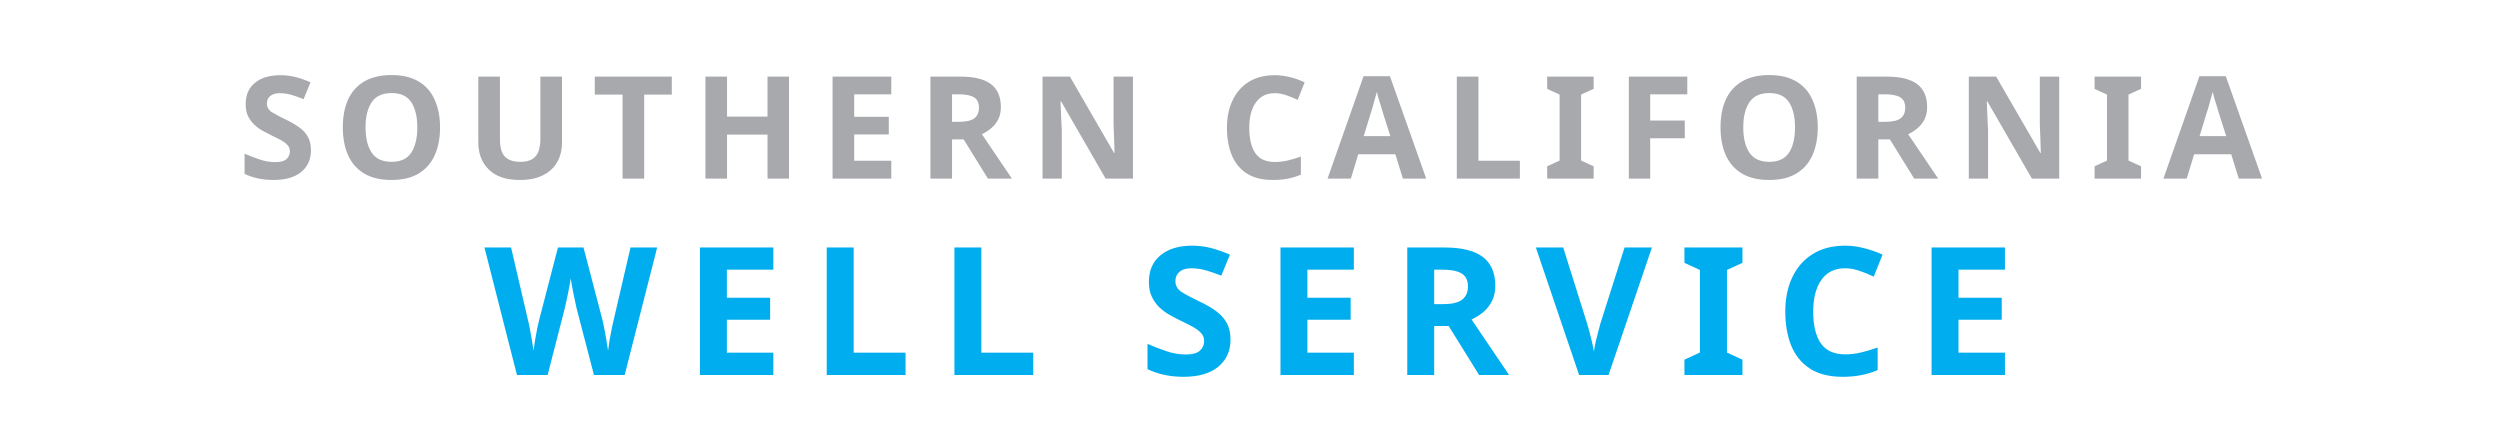
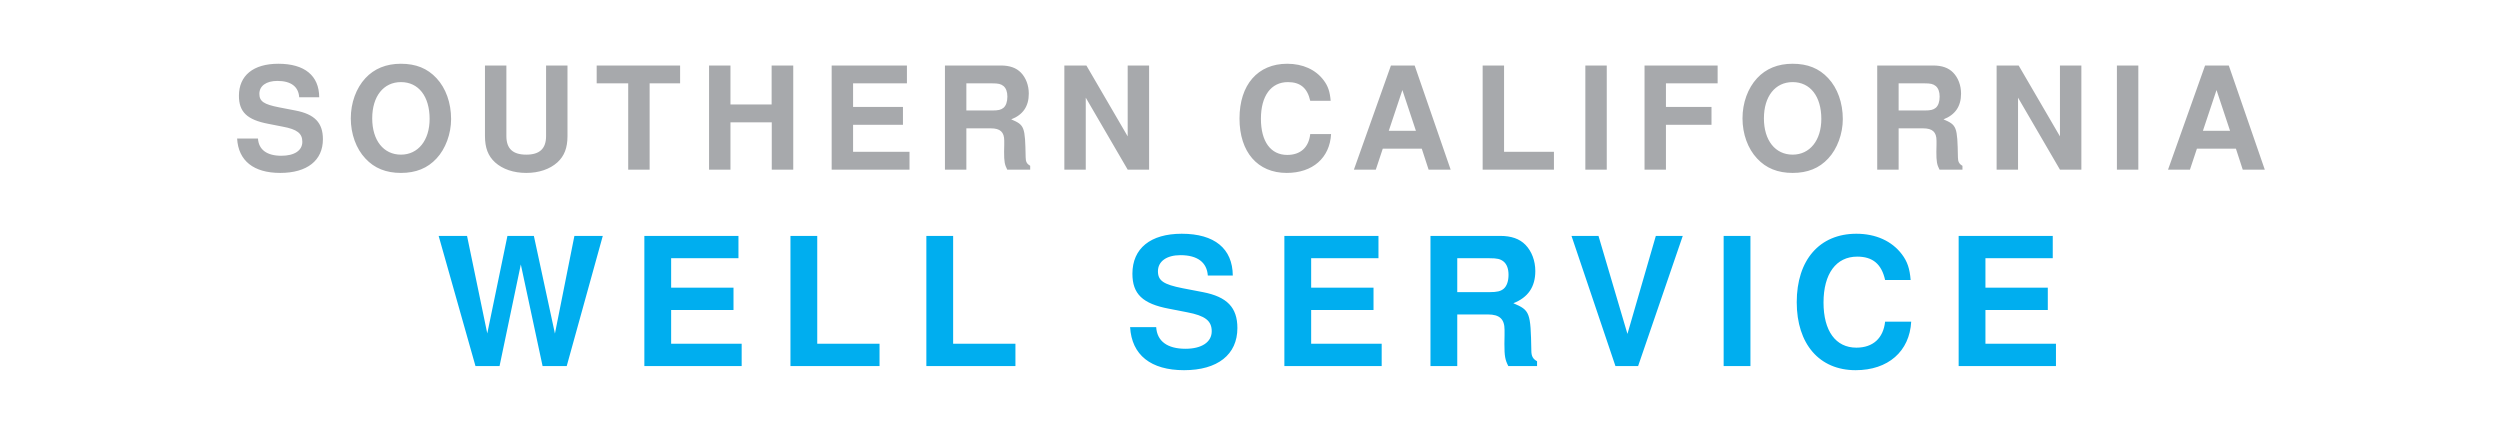
- <svg xmlns="http://www.w3.org/2000/svg" viewBox="0 0 280 50" width="280" height="50">
-   <text x="140" y="20" text-anchor="middle" font-family="'Impact', 'Arial Black', sans-serif" font-weight="bold" font-size="16" fill="#A7A9AC" letter-spacing="2">SOUTHERN CALIFORNIA</text>
-   <text x="140" y="42" text-anchor="middle" font-family="'Impact', 'Arial Black', sans-serif" font-weight="bold" font-size="20" fill="#00AEEF" letter-spacing="3">WELL SERVICE</text>
+ <svg xmlns="http://www.w3.org/2000/svg" viewBox="0 0 560 100" width="560" height="100">
+   <style>
+     text { 
+       text-rendering: geometricPrecision;
+       -webkit-font-smoothing: antialiased;
+     }
+   </style>
+   <text x="280" y="38" text-anchor="middle" font-family="'Impact', 'Arial Black', Helvetica, sans-serif" font-weight="900" font-size="32" fill="#A7A9AC" letter-spacing="4">SOUTHERN CALIFORNIA</text>
+   <text x="280" y="82" text-anchor="middle" font-family="'Impact', 'Arial Black', Helvetica, sans-serif" font-weight="900" font-size="40" fill="#00AEEF" letter-spacing="6">WELL SERVICE</text>
</svg>
